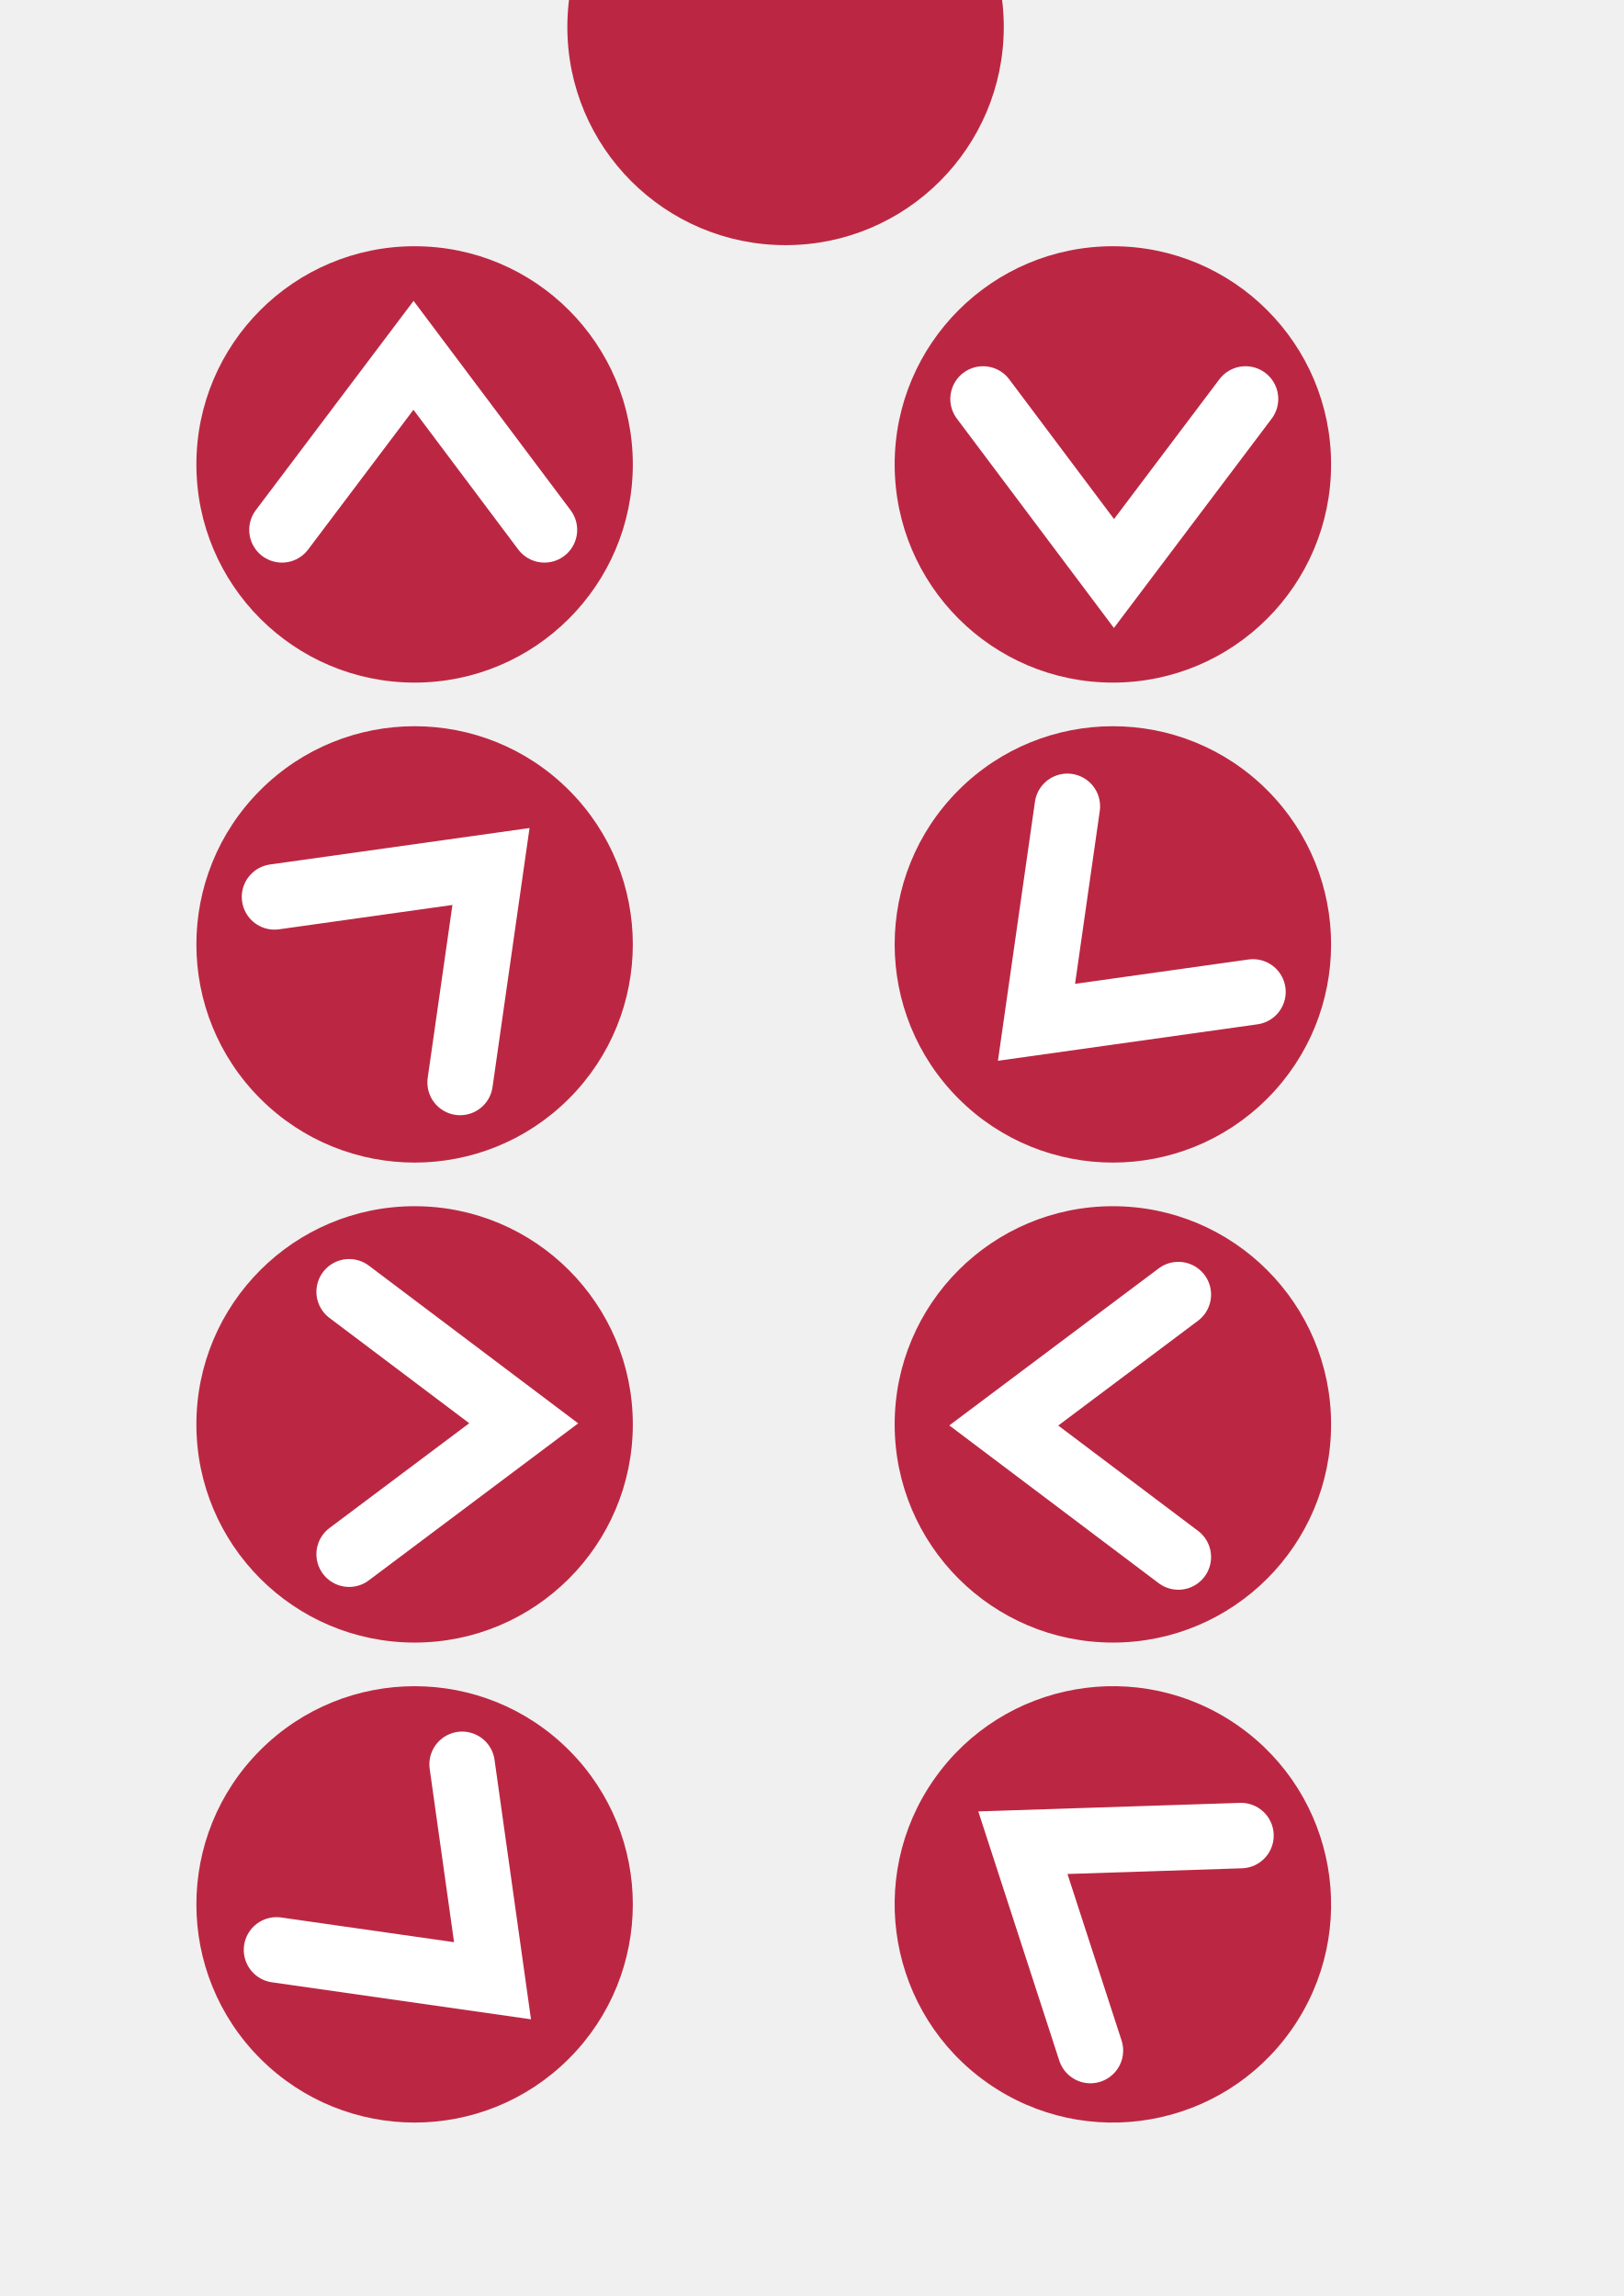
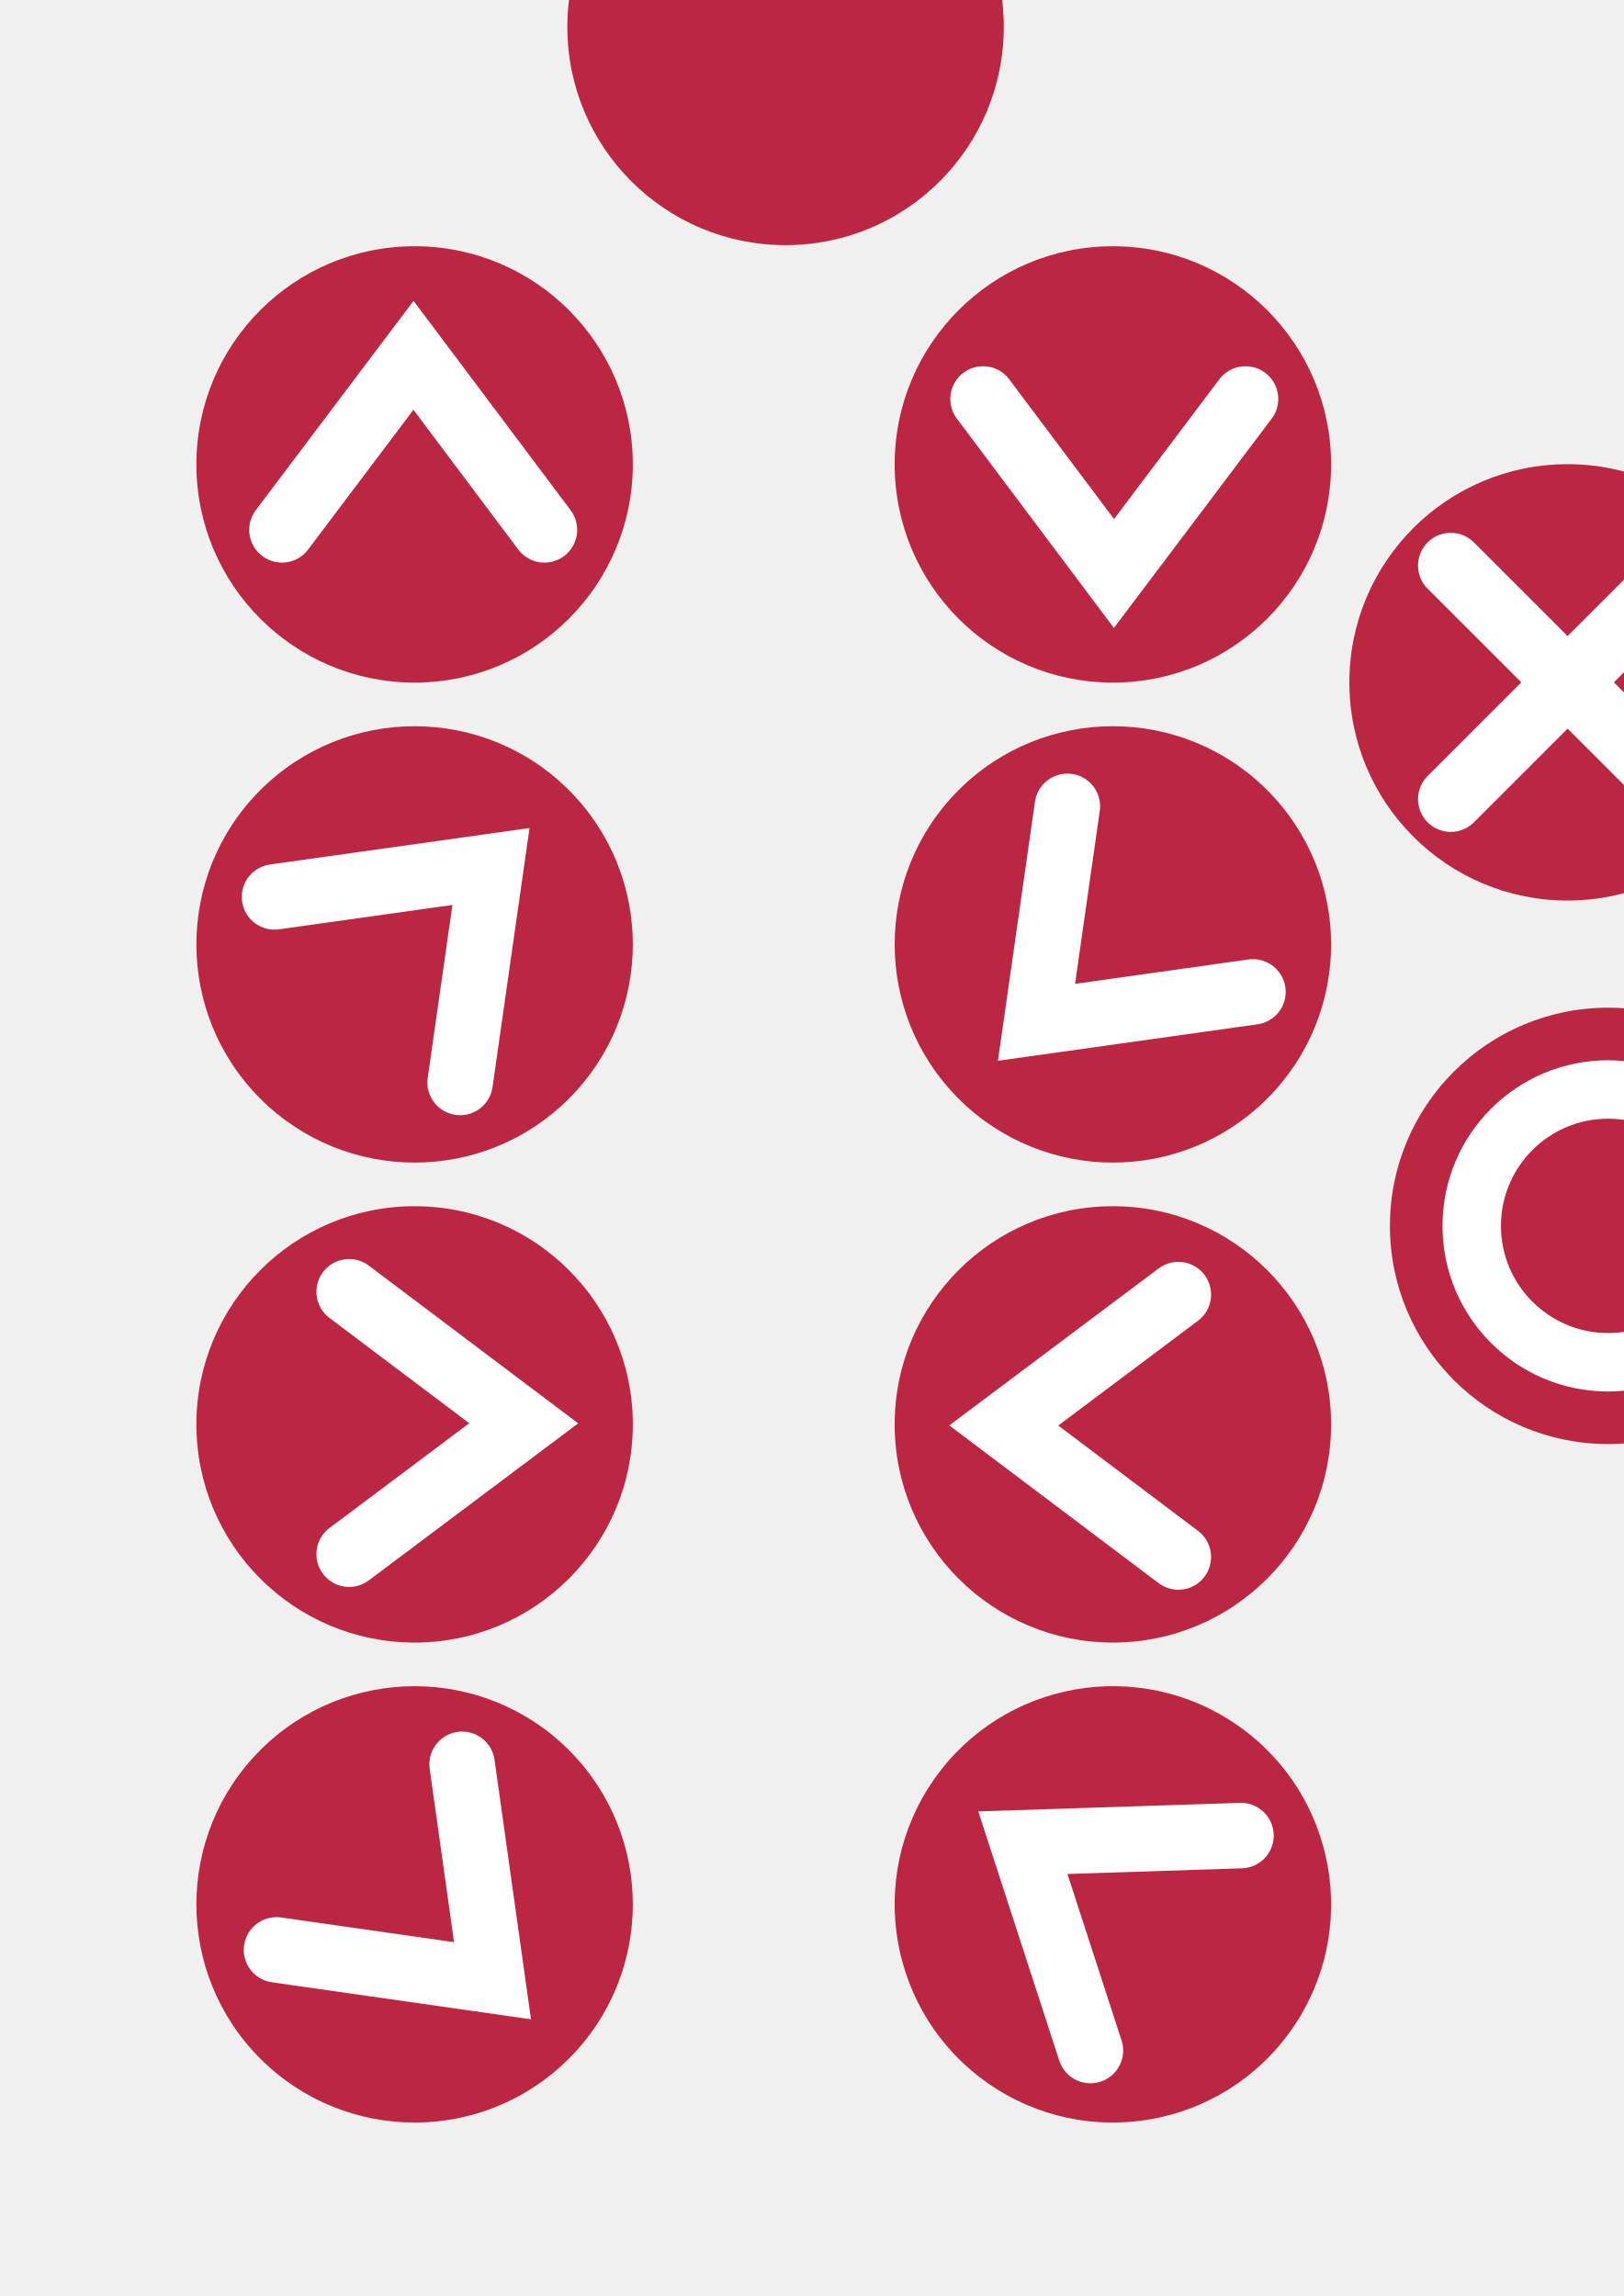
<svg xmlns="http://www.w3.org/2000/svg" width="744.094" height="1052.362" id="svg2" version="1.1">
  <defs id="defs4" />
  <g id="layer1">
    <g id="g3926" transform="matrix(0,-1,1,0,-22.86219,402.8622)">
      <path transform="matrix(1.029412,0,0,1.029412,-51.17647,-252.8047)" d="m 331.429,452.362 c 0,53.651 -43.492,97.143 -97.143,97.143 -53.651,0 -97.143,-43.492 -97.143,-97.143 0,-53.651 43.492,-97.143 97.143,-97.143 53.651,0 97.143,43.492 97.143,97.143 z" id="path3755" style="fill:#bb2742;fill-opacity:1;stroke:none" />
      <path id="path2992" d="m 160,152.073 80,60.289 -80,60" style="fill:none;stroke:#ffffff;stroke-width:30;stroke-linecap:round;stroke-linejoin:miter;stroke-miterlimit:4;stroke-opacity:1;stroke-dasharray:none" />
    </g>
    <g transform="matrix(0.7071068,0.7071068,-0.7071068,0.7071068,206.166,587.9956)" id="g3926-9">
      <path transform="matrix(1.029412,0,0,1.029412,-51.17647,-252.8047)" d="m 331.429,452.362 c 0,53.651 -43.492,97.143 -97.143,97.143 -53.651,0 -97.143,-43.492 -97.143,-97.143 0,-53.651 43.492,-97.143 97.143,-97.143 53.651,0 97.143,43.492 97.143,97.143 z" id="path3755-3" style="fill:#bb2742;fill-opacity:1;stroke:none" />
      <path id="path2992-34" d="m 160,152.073 80,60.289 -80,60" style="fill:none;stroke:#ffffff;stroke-width:30;stroke-linecap:round;stroke-linejoin:miter;stroke-miterlimit:4;stroke-opacity:1;stroke-dasharray:none" />
    </g>
    <g transform="translate(0,440)" id="g3926-61">
      <path transform="matrix(1.029412,0,0,1.029412,-51.17647,-252.8047)" d="m 331.429,452.362 c 0,53.651 -43.492,97.143 -97.143,97.143 -53.651,0 -97.143,-43.492 -97.143,-97.143 0,-53.651 43.492,-97.143 97.143,-97.143 53.651,0 97.143,43.492 97.143,97.143 z" id="path3755-7" style="fill:#bb2742;fill-opacity:1;stroke:none" />
      <path id="path2992-2" d="m 160,152.073 80,60.289 -80,60" style="fill:none;stroke:#ffffff;stroke-width:30;stroke-linecap:round;stroke-linejoin:miter;stroke-miterlimit:4;stroke-opacity:1;stroke-dasharray:none" />
    </g>
    <g transform="matrix(0.7071068,-0.7071068,0.7071068,0.7071068,-94.86658,416.6962)" id="g3926-12">
      <path transform="matrix(1.029412,0,0,1.029412,-51.17647,-252.8047)" d="m 331.429,452.362 c 0,53.651 -43.492,97.143 -97.143,97.143 -53.651,0 -97.143,-43.492 -97.143,-97.143 0,-53.651 43.492,-97.143 97.143,-97.143 53.651,0 97.143,43.492 97.143,97.143 z" id="path3755-4" style="fill:#bb2742;fill-opacity:1;stroke:none" />
      <path id="path2992-7" d="m 160,152.073 80,60.289 -80,60" style="fill:none;stroke:#ffffff;stroke-width:30;stroke-linecap:round;stroke-linejoin:miter;stroke-miterlimit:4;stroke-opacity:1;stroke-dasharray:none" />
    </g>
    <g id="g3926-6" transform="matrix(0,1,-1,0,722.8622,22.86219)">
      <path transform="matrix(1.029412,0,0,1.029412,-51.17647,-252.8047)" d="m 331.429,452.362 c 0,53.651 -43.492,97.143 -97.143,97.143 -53.651,0 -97.143,-43.492 -97.143,-97.143 0,-53.651 43.492,-97.143 97.143,-97.143 53.651,0 97.143,43.492 97.143,97.143 z" id="path3755-40" style="fill:#bb2742;fill-opacity:1;stroke:none" />
      <path id="path2992-3" d="m 160,152.073 80,60.289 -80,60" style="fill:none;stroke:#ffffff;stroke-width:30;stroke-linecap:round;stroke-linejoin:miter;stroke-miterlimit:4;stroke-opacity:1;stroke-dasharray:none" />
    </g>
    <g transform="matrix(-0.819152,-0.5735764,0.5735764,-0.819152,543.5462,1156.208)" id="g3926-9-5">
      <path transform="matrix(1.029412,0,0,1.029412,-51.17647,-252.8047)" d="m 331.429,452.362 c 0,53.651 -43.492,97.143 -97.143,97.143 -53.651,0 -97.143,-43.492 -97.143,-97.143 0,-53.651 43.492,-97.143 97.143,-97.143 53.651,0 97.143,43.492 97.143,97.143 z" id="path3755-3-8" style="fill:#bb2742;fill-opacity:1;stroke:none" />
      <path id="path2992-34-5" d="m 160,152.073 80,60.289 -80,60" style="fill:none;stroke:#ffffff;stroke-width:30;stroke-linecap:round;stroke-linejoin:miter;stroke-miterlimit:4;stroke-opacity:1;stroke-dasharray:none" />
    </g>
    <g transform="matrix(-1,0,0,-1,700,865.7244)" id="g3926-61-0">
      <path transform="matrix(1.029412,0,0,1.029412,-51.17647,-252.8047)" d="m 331.429,452.362 c 0,53.651 -43.492,97.143 -97.143,97.143 -53.651,0 -97.143,-43.492 -97.143,-97.143 0,-53.651 43.492,-97.143 97.143,-97.143 53.651,0 97.143,43.492 97.143,97.143 z" id="path3755-7-9" style="fill:#bb2742;fill-opacity:1;stroke:none" />
      <path id="path2992-2-9" d="m 160,152.073 80,60.289 -80,60" style="fill:none;stroke:#ffffff;stroke-width:30;stroke-linecap:round;stroke-linejoin:miter;stroke-miterlimit:4;stroke-opacity:1;stroke-dasharray:none" />
    </g>
    <g transform="matrix(-0.7071068,0.7071068,-0.7071068,-0.7071068,794.8666,449.0282)" id="g3926-12-8">
      <path transform="matrix(1.029412,0,0,1.029412,-51.17647,-252.8047)" d="m 331.429,452.362 c 0,53.651 -43.492,97.143 -97.143,97.143 -53.651,0 -97.143,-43.492 -97.143,-97.143 0,-53.651 43.492,-97.143 97.143,-97.143 53.651,0 97.143,43.492 97.143,97.143 z" id="path3755-4-0" style="fill:#bb2742;fill-opacity:1;stroke:none" />
      <path id="path2992-7-2" d="m 160,152.073 80,60.289 -80,60" style="fill:none;stroke:#ffffff;stroke-width:30;stroke-linecap:round;stroke-linejoin:miter;stroke-miterlimit:4;stroke-opacity:1;stroke-dasharray:none" />
    </g>
    <path style="fill:#bb2742;fill-opacity:1;stroke:none" id="path3755-40-3" d="m 331.429,452.362 a 97.143,97.143 0 1 1 -194.286,0 97.143,97.143 0 1 1 194.286,0 z" transform="matrix(0,1.029412,-1.029412,0,825.6669,-228.8143)" />
+     <g id="g3853" transform="translate(-161.6244,-159.6041)">
+       <path transform="matrix(0,1.029412,-1.029412,0,1345.667,231.1857)" d="m 331.429,452.362 c 0,53.651 -43.492,97.143 -97.143,97.143 -53.651,0 -97.143,-43.492 -97.143,-97.143 0,-53.651 43.492,-97.143 97.143,-97.143 53.651,0 97.143,43.492 97.143,97.143 z" id="path3755-40-3-5" style="fill:#bb2742;fill-opacity:1;stroke:none" />
+       <g transform="matrix(0.8922504,0,0,0.8922504,-12.25042,300.7269)" style="stroke:#ffffff;stroke-width:33.623;stroke-linecap:round;stroke-miterlimit:4;stroke-dasharray:none" id="g3849">
+         <path style="fill:none;stroke:#ffffff;stroke-width:33.623;stroke-linecap:round;stroke-linejoin:miter;stroke-miterlimit:4;stroke-opacity:1;stroke-dasharray:none" d="m 940,132.362 120,120 0,0 0,0 0,0" id="path3845" />
+         <path style="fill:none;stroke:#ffffff;stroke-width:33.623;stroke-linecap:round;stroke-linejoin:miter;stroke-miterlimit:4;stroke-opacity:1;stroke-dasharray:none" d="m 1060,132.362 -120,120" id="path3847" />
+       </g>
+     </g>
+     <g id="g3875">
+       <path transform="matrix(0,1.029412,-1.029412,0,1202.631,320.6985)" d="m 331.429,452.362 a 97.143,97.143 0 1 1 -194.286,0 97.143,97.143 0 1 1 194.286,0 z" id="path3755-40-3-1" style="fill:#bb2742;fill-opacity:1;stroke:none" />
+       <path transform="matrix(0.8930427,0,0,0.8930427,-254.3129,166.8267)" d="m 1180,442.362 a 70,70 0 1 1 -140,0 70,70 0 1 1 140,0 z" id="path3873" style="fill:none;stroke:#ffffff;stroke-width:30;stroke-linecap:round;stroke-linejoin:round;stroke-miterlimit:4;stroke-opacity:1;stroke-dasharray:none" />
+     </g>
  </g>
</svg>
